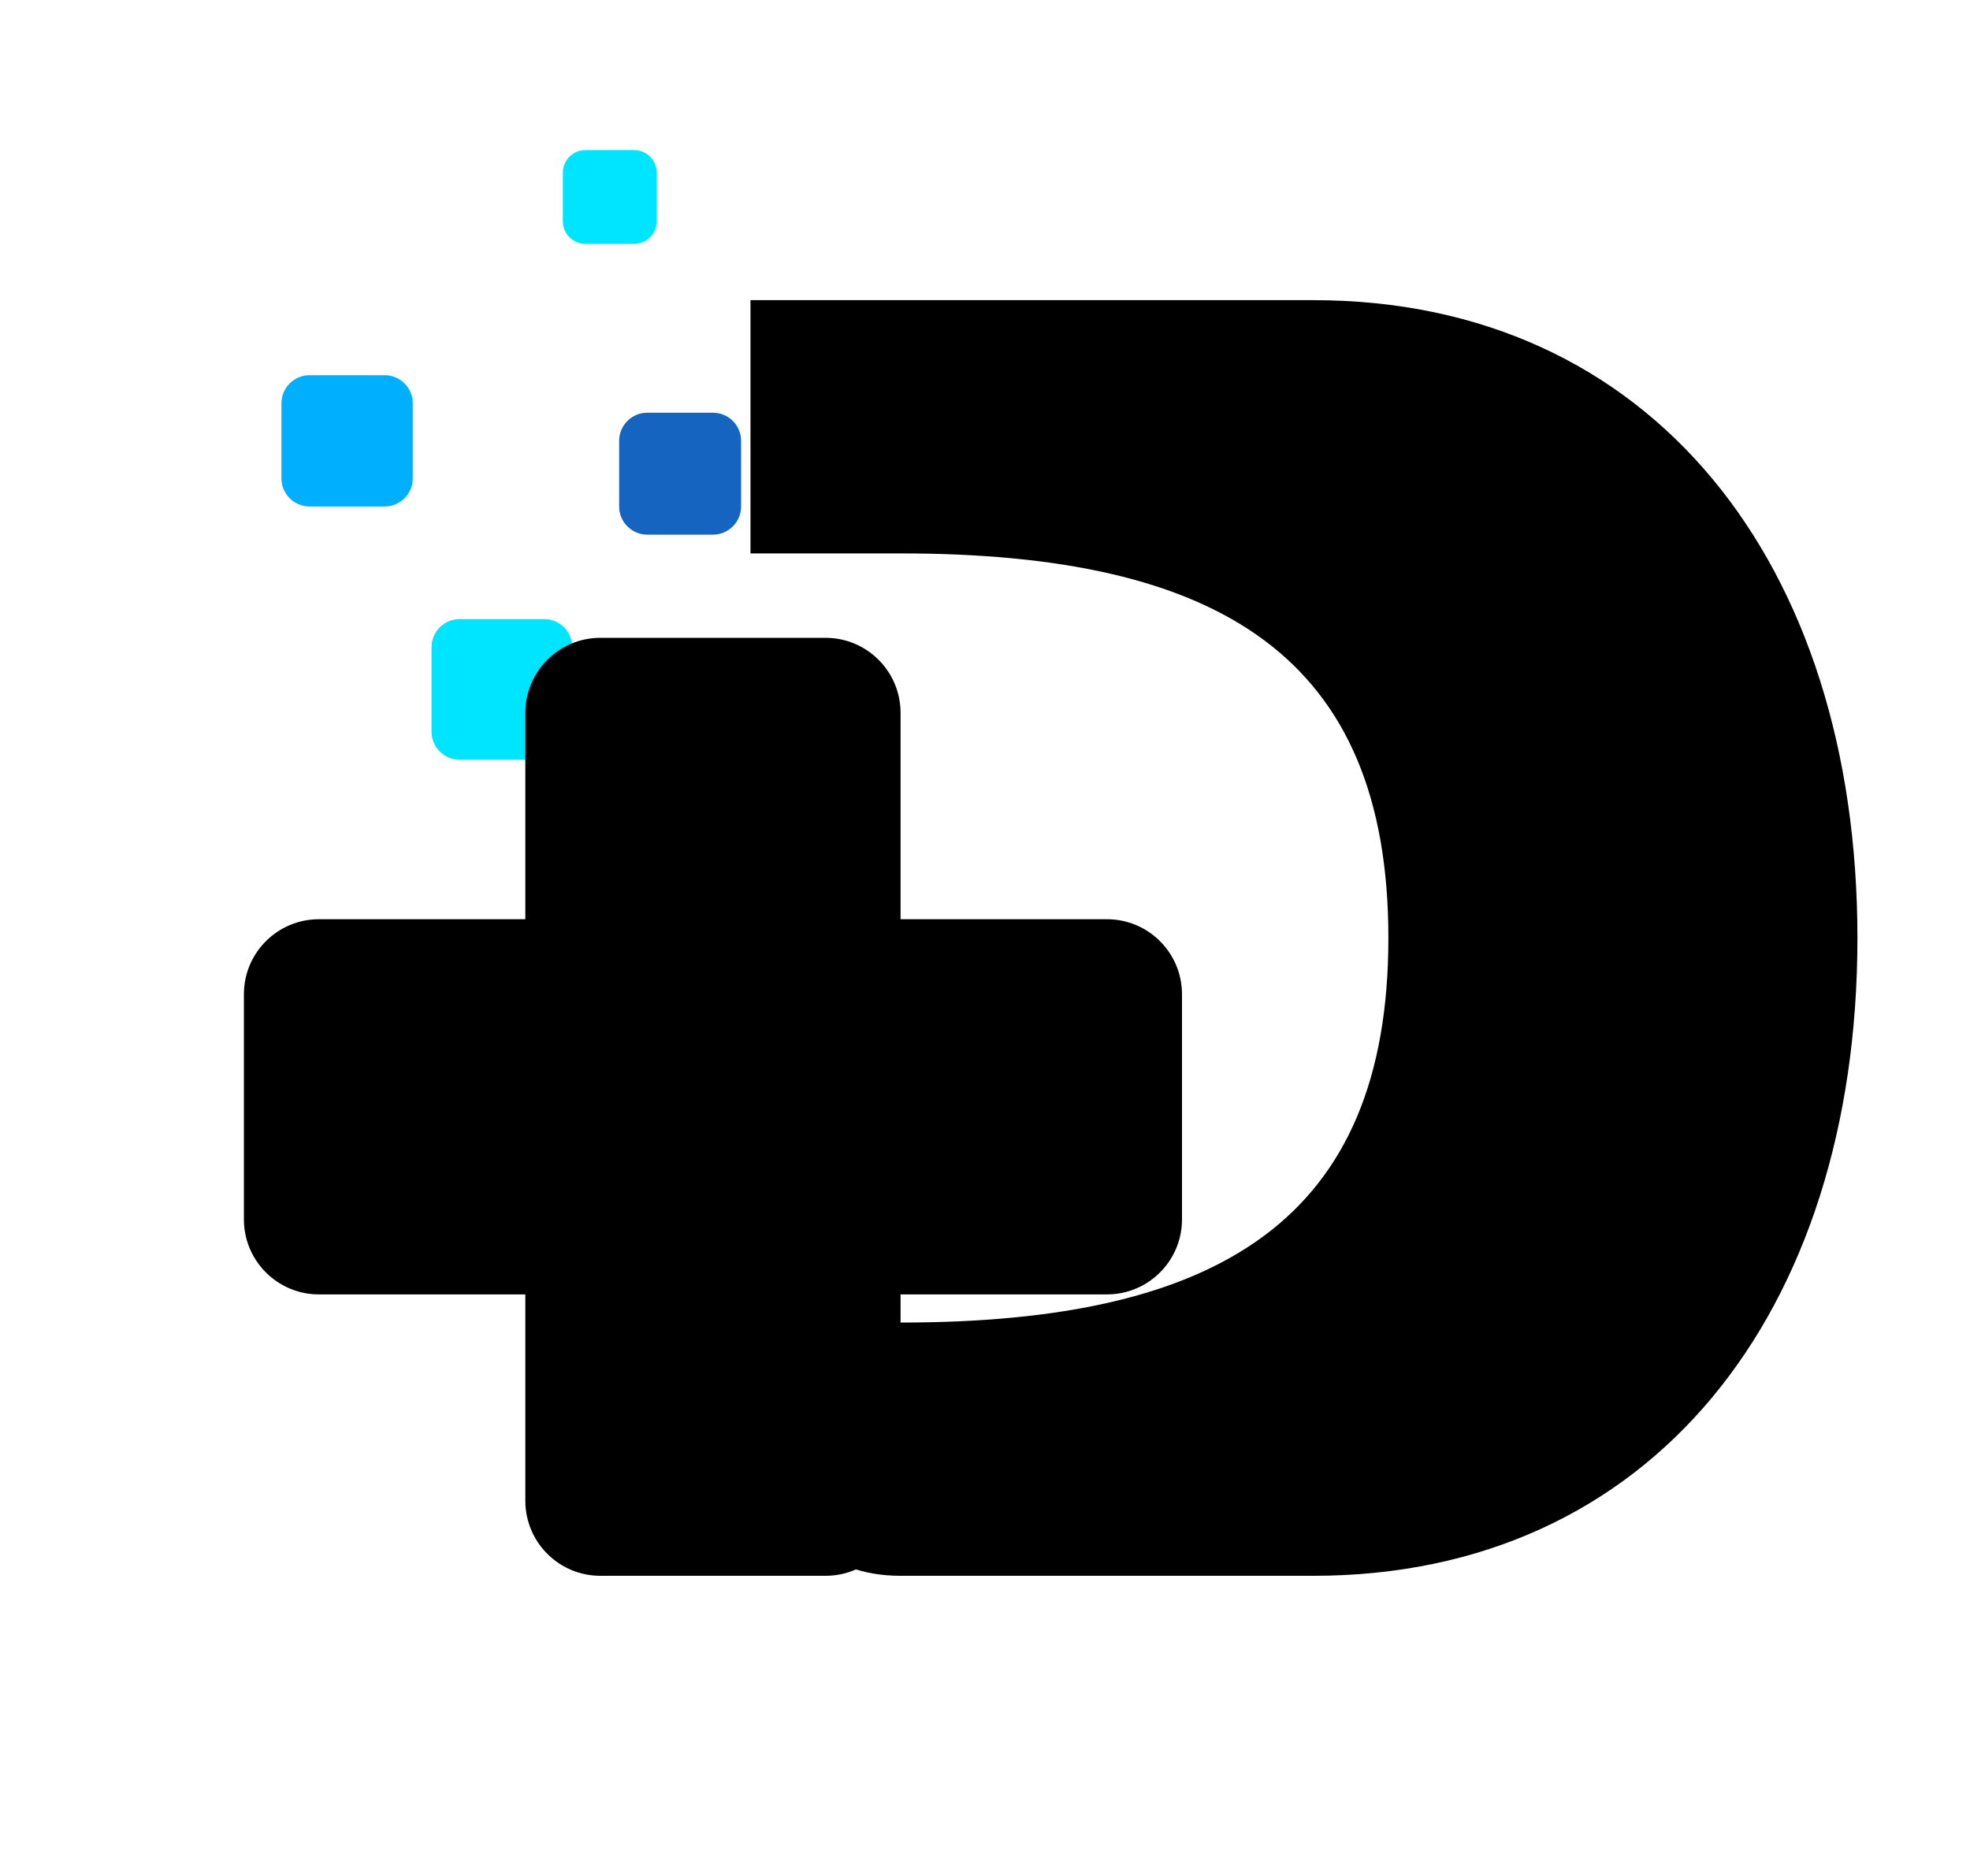
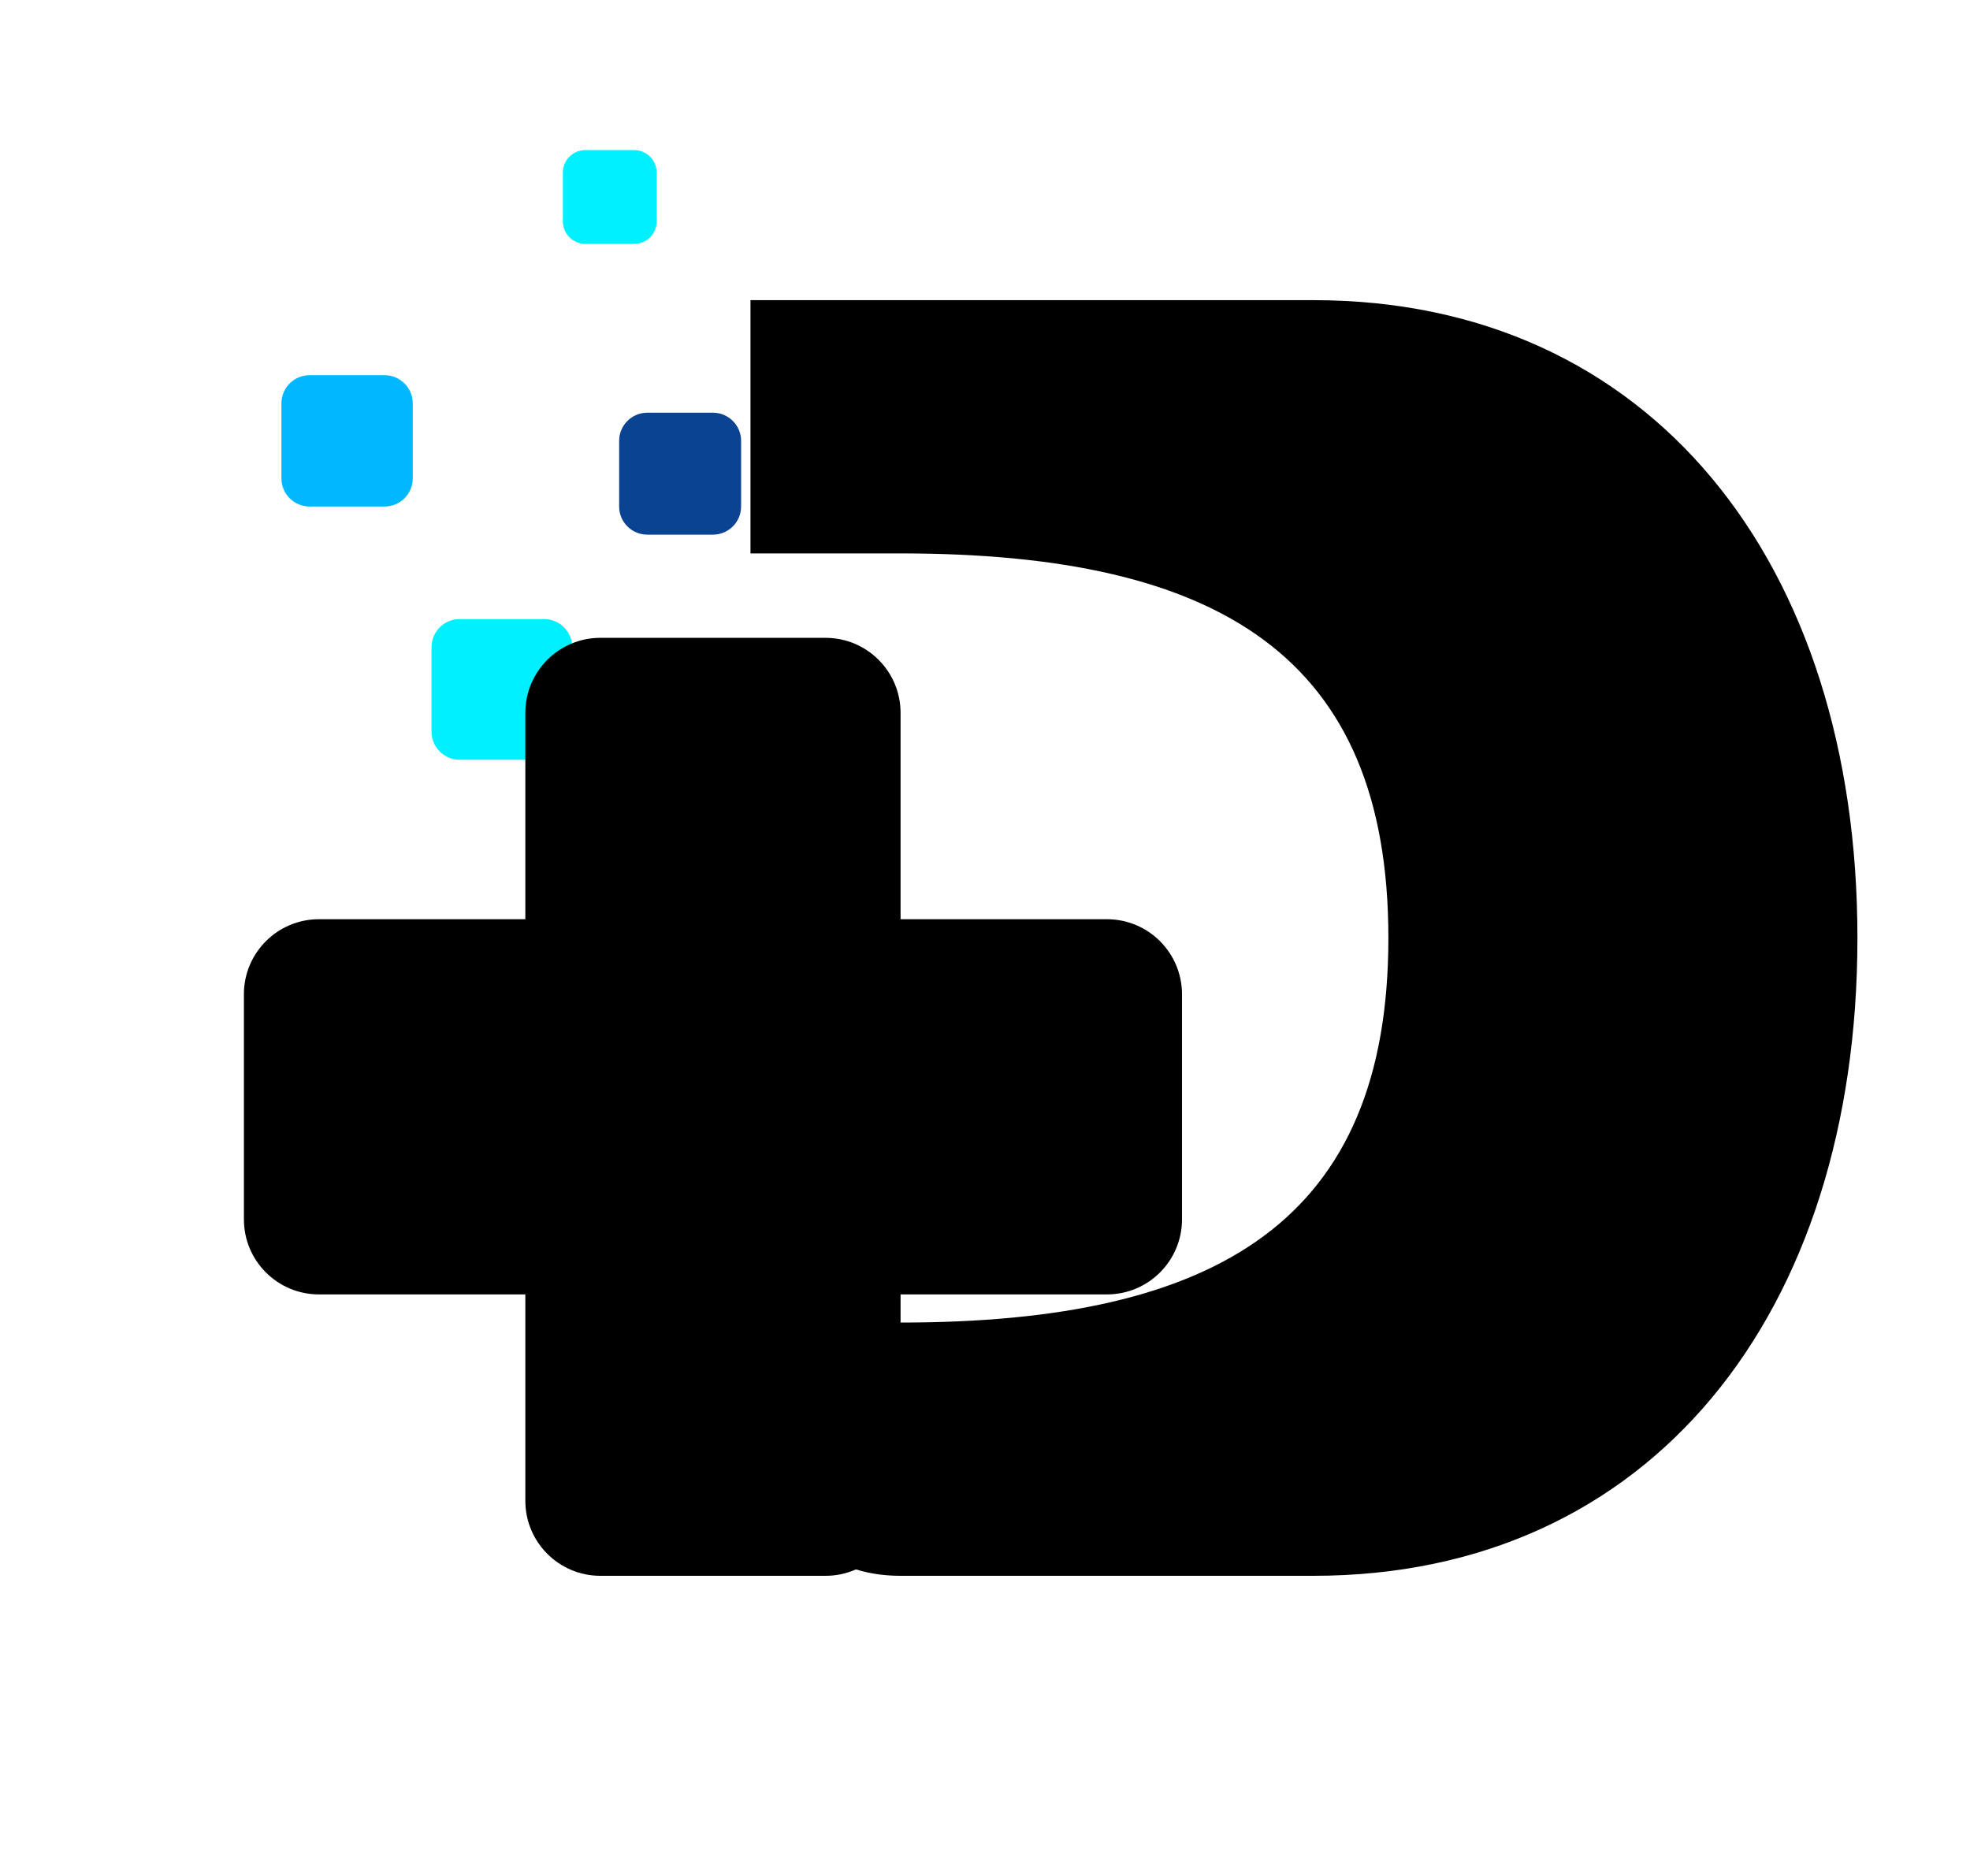
<svg xmlns="http://www.w3.org/2000/svg" viewBox="0 0 105 100" fill="none">
  <defs>
    <linearGradient id="blueDGrad" x1="40" y1="16" x2="100" y2="84" gradientUnits="userSpaceOnUse">
-       <stop offset="0%" stopColor="#1e88e5" />
-       <stop offset="50%" stopColor="#1565c0" />
-       <stop offset="100%" stopColor="#0d47a1" />
+       <stop offset="0%" stopColor="#006df0" />
+       <stop offset="50%" stopColor="#0551bc" />
+       <stop offset="100%" stopColor="#093c90" />
    </linearGradient>
    <linearGradient id="tealCrossGrad" x1="13" y1="34" x2="63" y2="84" gradientUnits="userSpaceOnUse">
-       <stop offset="0%" stopColor="#00e5ff" />
-       <stop offset="100%" stopColor="#00b0ff" />
+       <stop offset="0%" stopColor="#00f0ff" />
+       <stop offset="50%" stopColor="#00ceff" />
+       <stop offset="100%" stopColor="#0099ff" />
    </linearGradient>
  </defs>
-   <rect x="30" y="8" width="5" height="5" rx="1.2" fill="#00e5ff" />
-   <rect x="15" y="20" width="7" height="7" rx="1.5" fill="#00b0ff" />
-   <rect x="33" y="22" width="6.5" height="6.5" rx="1.5" fill="#1565c0" />
-   <rect x="23" y="33" width="7.5" height="7.5" rx="1.5" fill="#00e5ff" />
-   <rect x="36" y="44" width="5" height="5" rx="1.2" fill="#00b0ff" />
+   <rect x="30" y="8" width="5" height="5" rx="1.2" fill="#00f0ff" />
+   <rect x="15" y="20" width="7" height="7" rx="1.5" fill="#00b8ff" />
+   <rect x="33" y="22" width="6.5" height="6.5" rx="1.5" fill="#0a4392" />
+   <rect x="23" y="33" width="7.5" height="7.5" rx="1.5" fill="#00f0ff" />
+   <rect x="36" y="44" width="5" height="5" rx="1.2" fill="#00ceff" />
  <path d="M 40,16         H 70         C 88,16 99,30 99,50         C 99,70 88,84 70,84         H 48        C 44,84 41.5,81.5 41.5,77.5        V 70.5        H 48        C 65,70.5 74,65 74,50         C 74,35 65,29.5 48,29.5         H 40         Z" fill="url(#blueDGrad)" />
  <path d="M 32,34        h 12        a 4,4 0 0 1 4,4        v 11        h 11        a 4,4 0 0 1 4,4        v 12        a 4,4 0 0 1 -4,4        H 48        v 11        a 4,4 0 0 1 -4,4        H 32        a 4,4 0 0 1 -4,-4        V 69        H 17        a 4,4 0 0 1 -4,-4        V 53        a 4,4 0 0 1 4,-4        h 11        V 38        a 4,4 0 0 1 4,-4        z" fill="url(#tealCrossGrad)" />
</svg>
